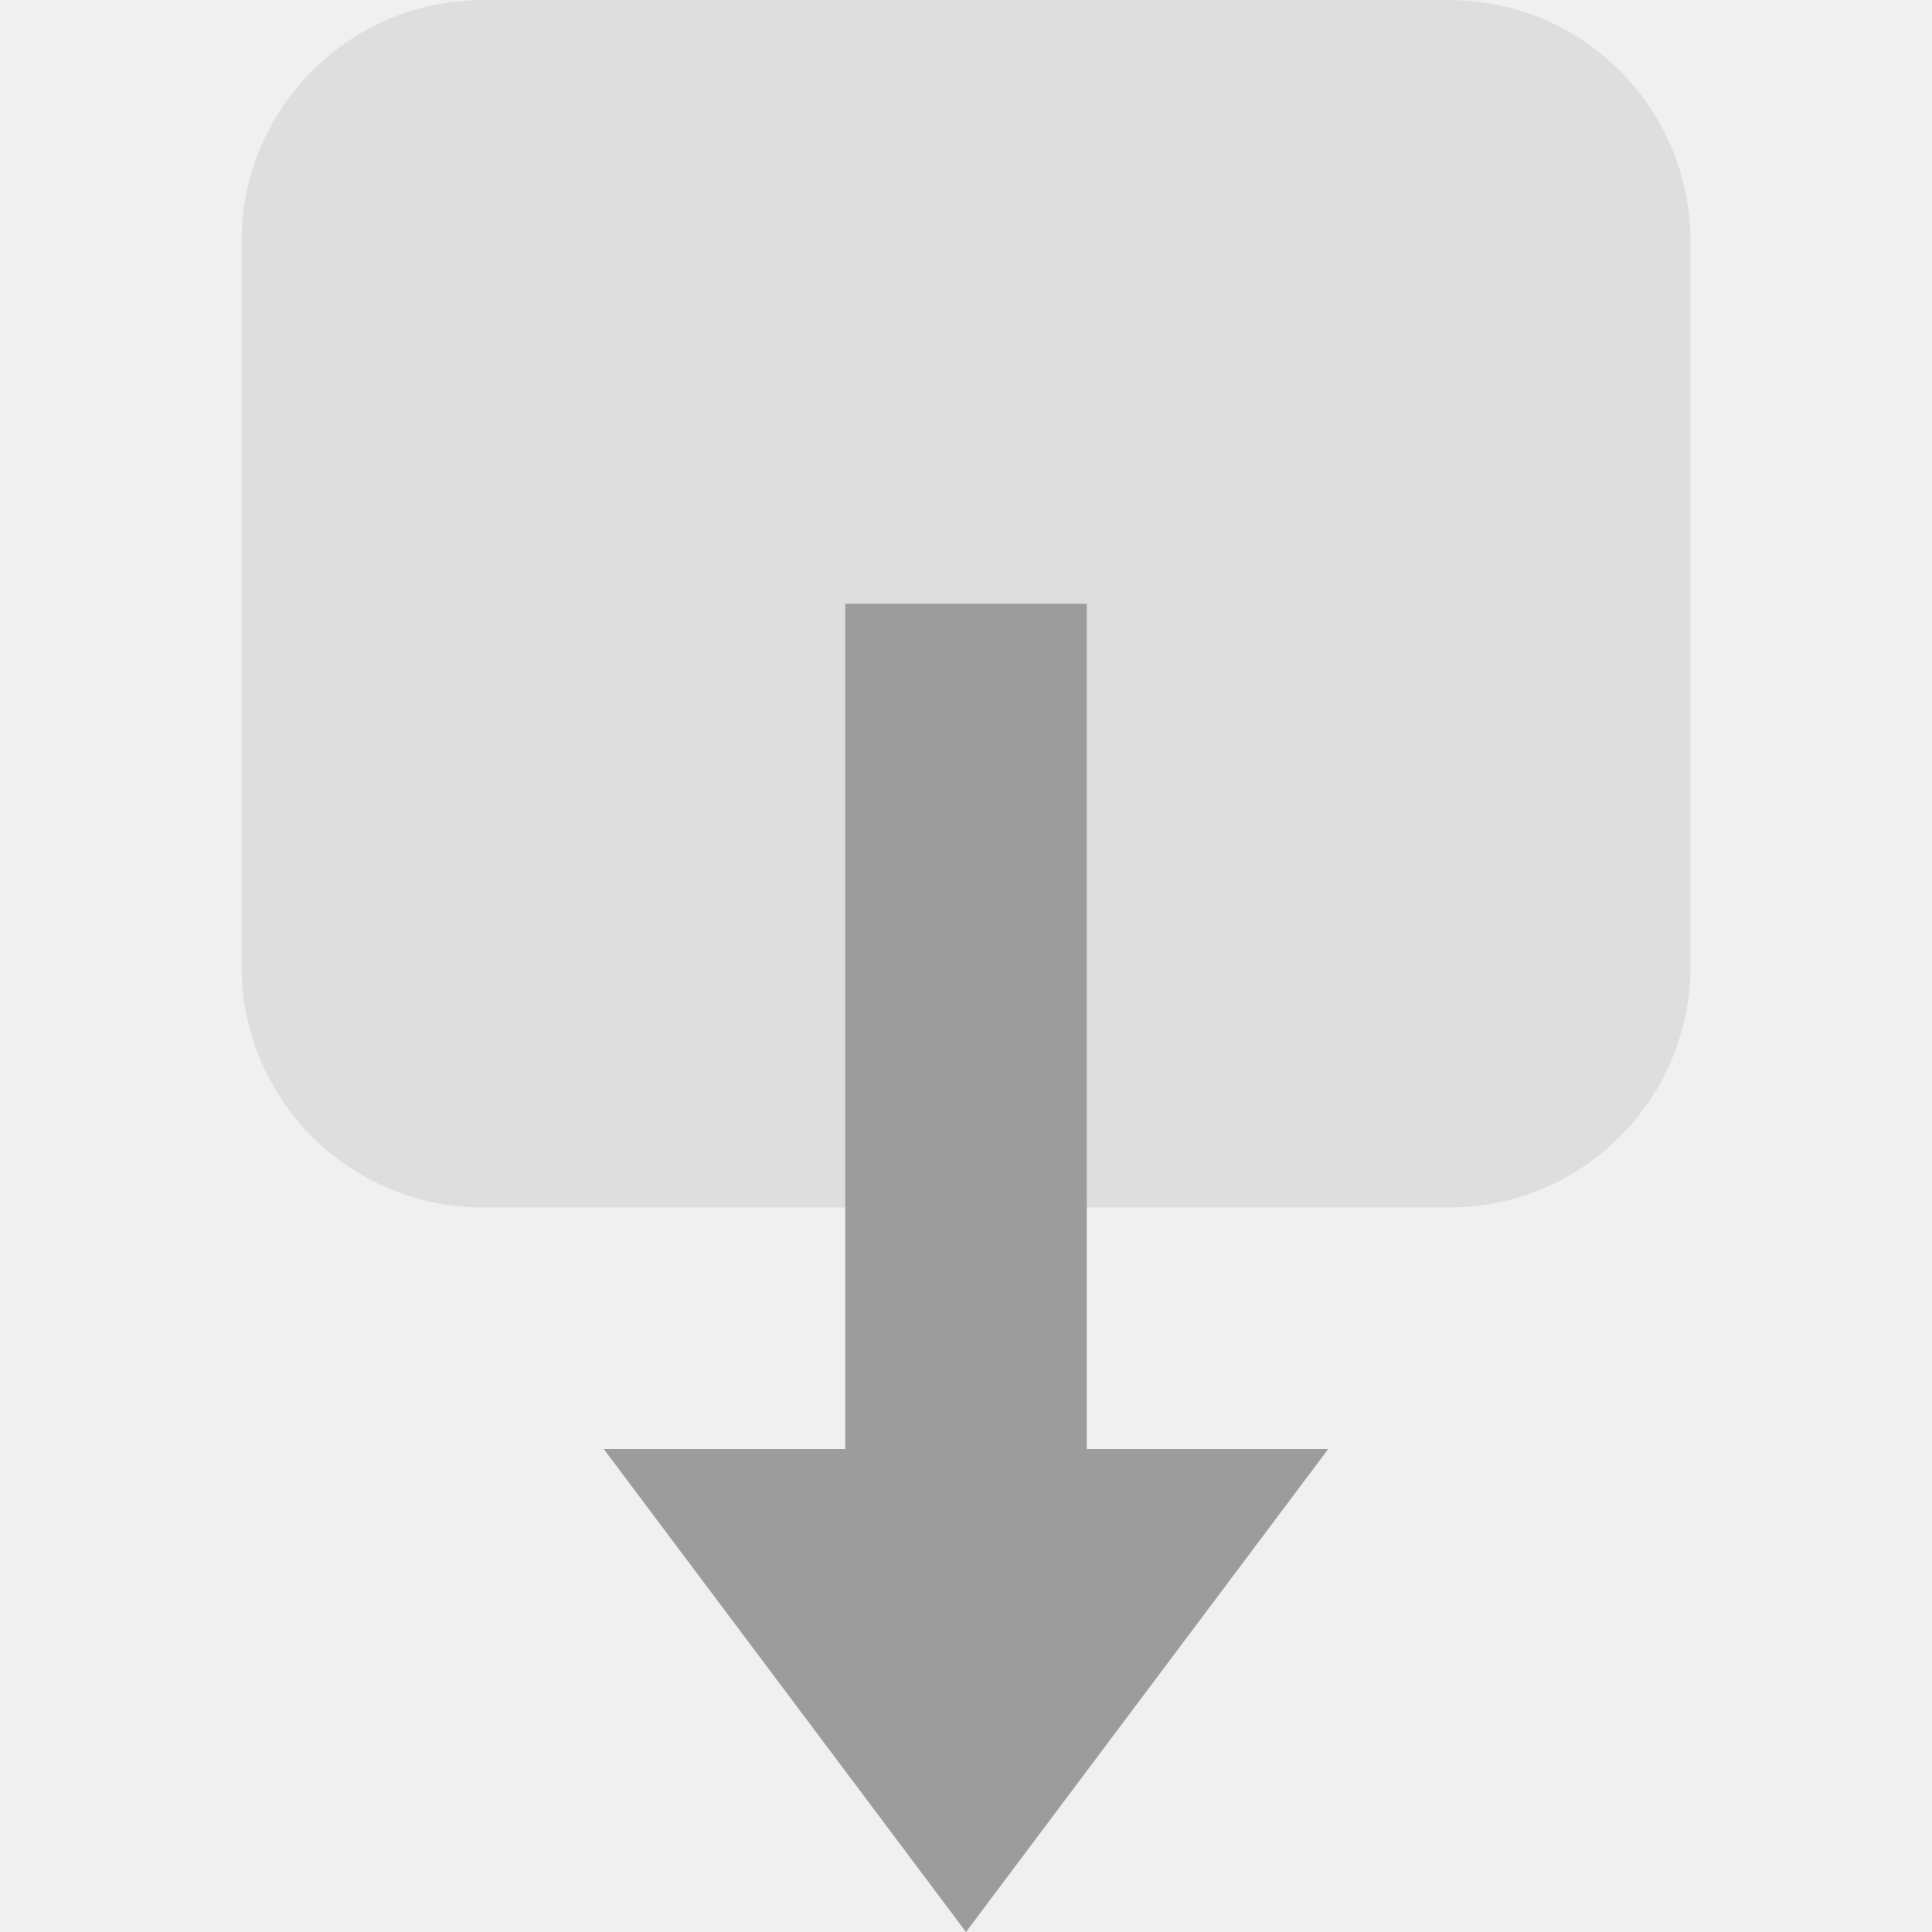
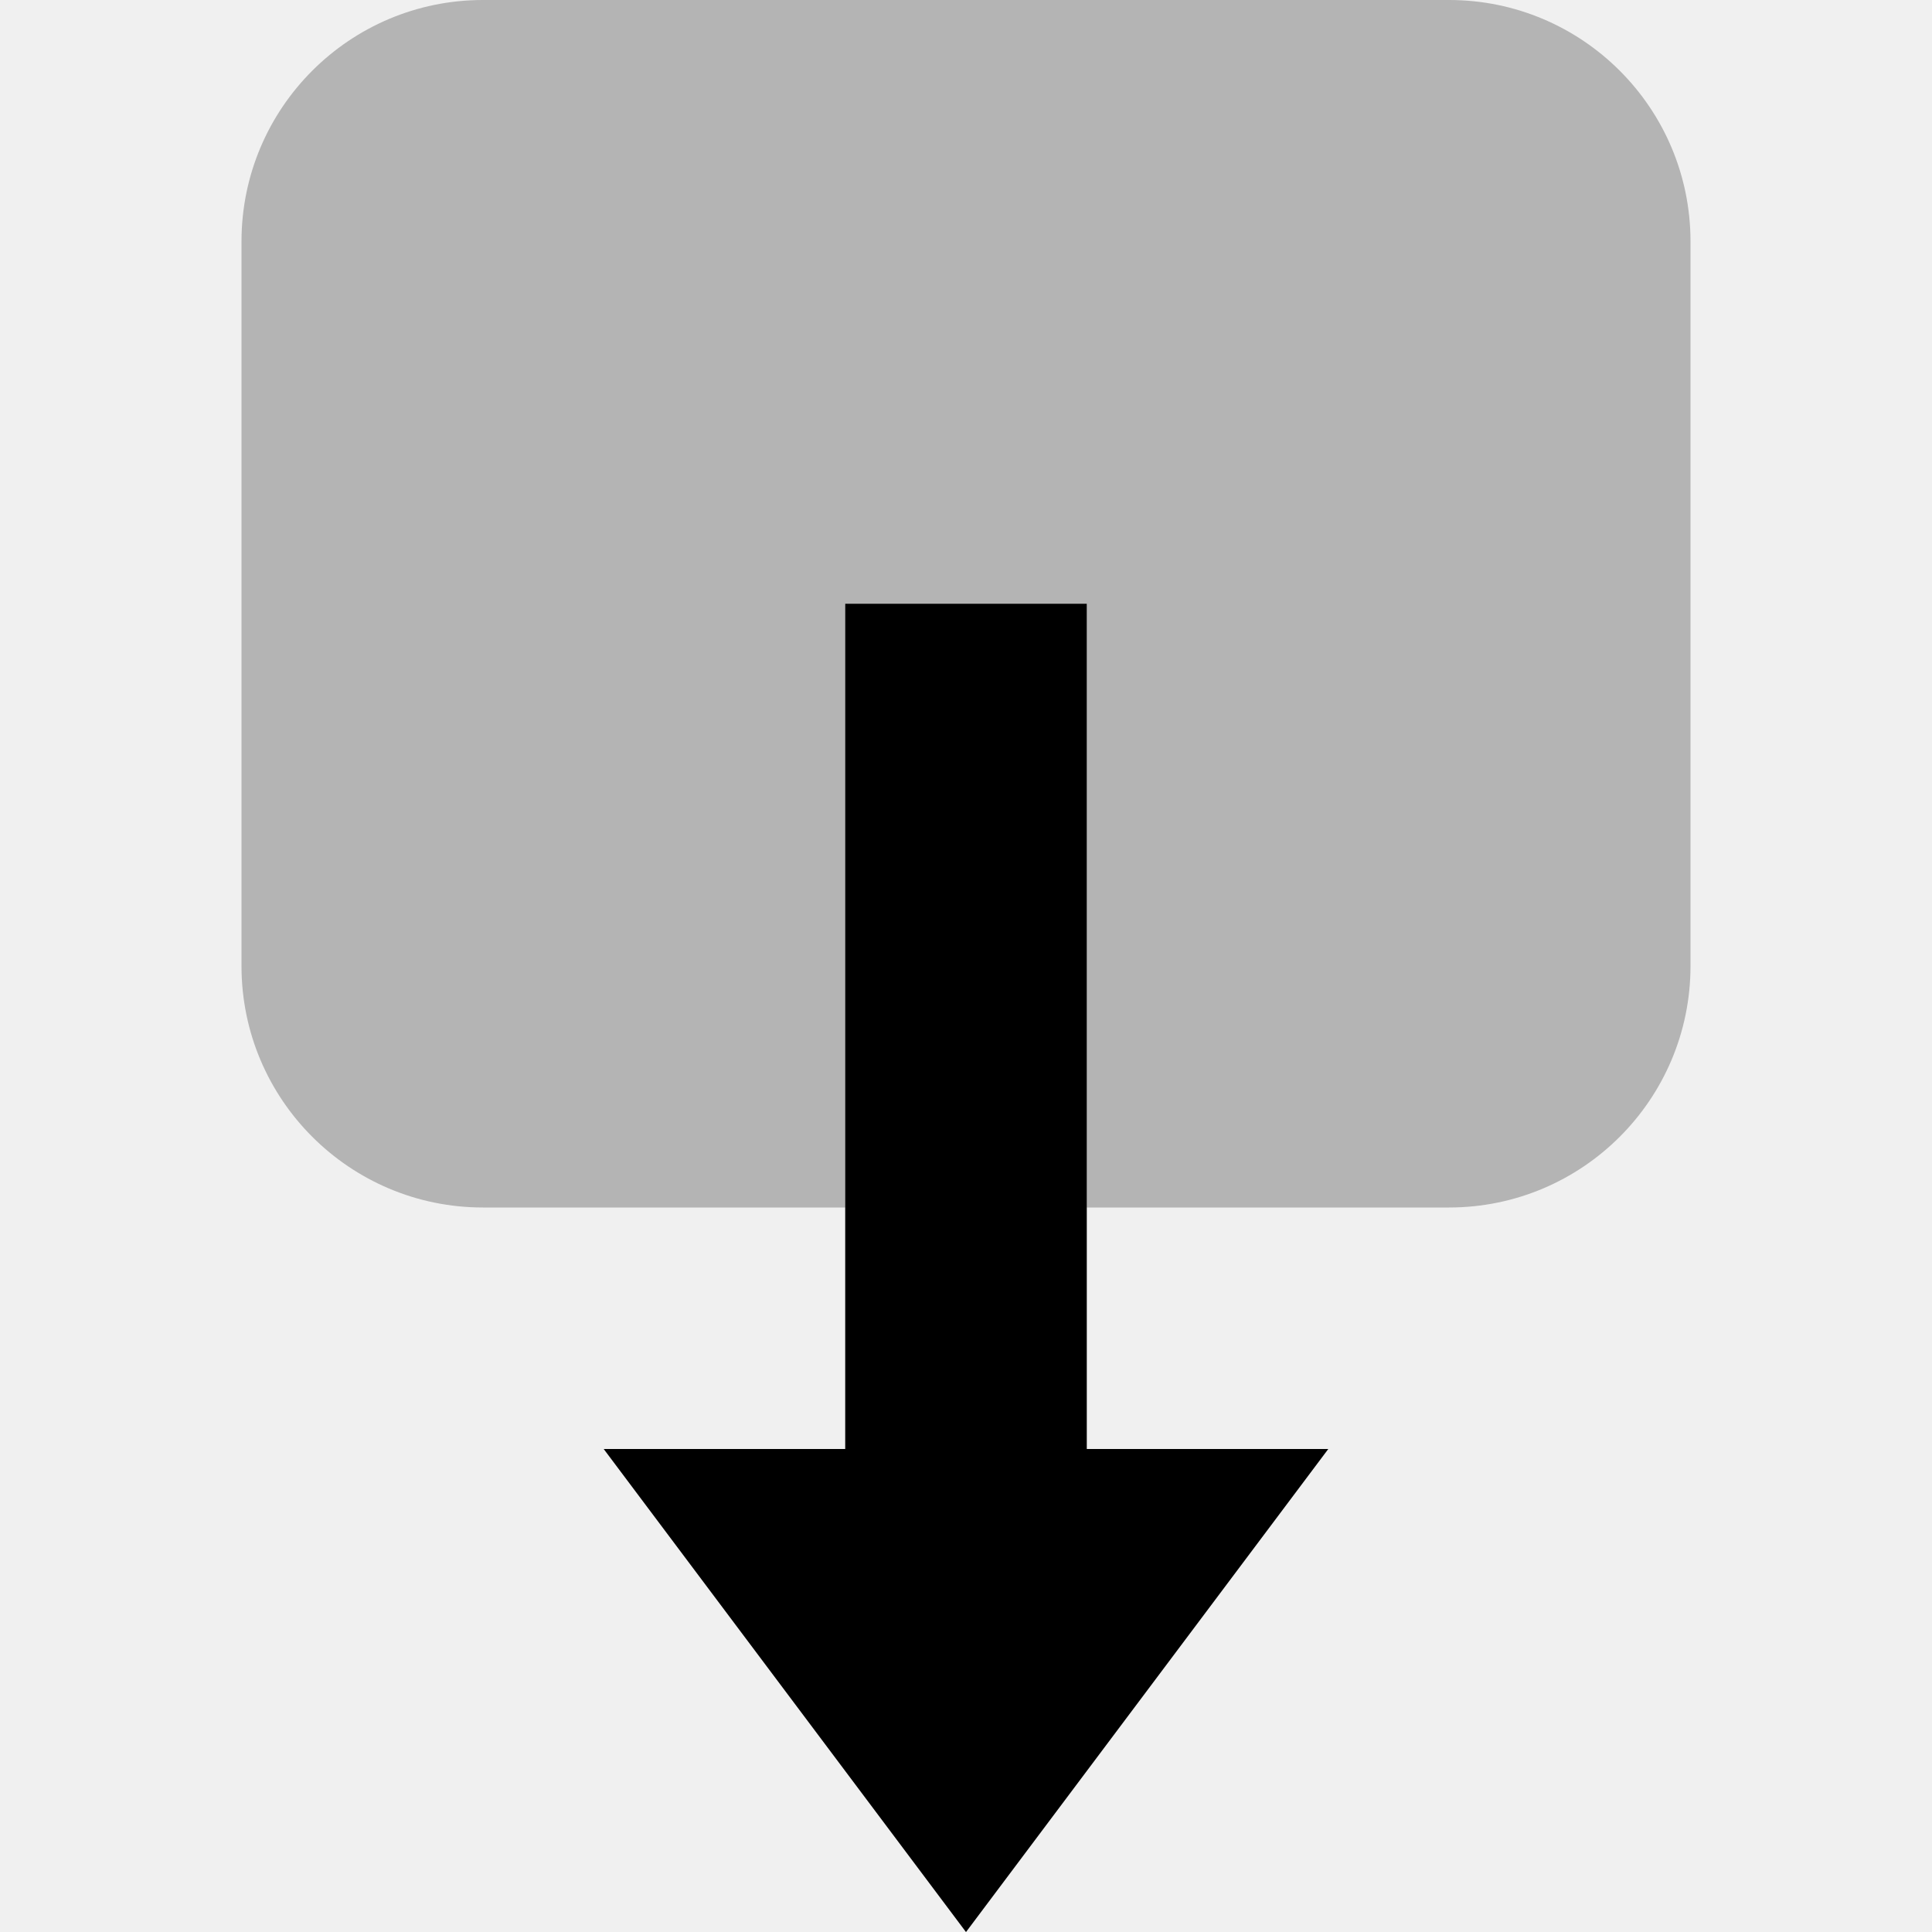
<svg xmlns="http://www.w3.org/2000/svg" width="16" height="16" viewBox="0 0 16 16" fill="none">
-   <rect opacity="0.25" x="14" width="10" height="12" rx="2" transform="rotate(90 14 0)" fill="black" fill-opacity="0.3" />
+   <rect opacity="0.25" x="14" width="10" height="12" rx="2" transform="rotate(90 14 0)" fill="black" />
  <g opacity="0.25" clip-path="url(#clip0_20908_12355)">
-     <path fill-rule="evenodd" clip-rule="evenodd" d="M8 16L11 12L9 12L9 5L7 5L7 12L5 12L8 16Z" fill="black" fill-opacity="0.3" />
+     <path fill-rule="evenodd" clip-rule="evenodd" d="M8 16L11 12L9 12L9 5L7 5L7 12L5 12L8 16Z" fill="black" />
  </g>
-   <path fill-rule="evenodd" clip-rule="evenodd" d="M8 16L11 12L9 12L9 5L7 5L7 12L5 12L8 16Z" fill="black" fill-opacity="0.3" />
+   <path fill-rule="evenodd" clip-rule="evenodd" d="M8 16L11 12L9 12L9 5L7 5L7 12L5 12L8 16Z" fill="black" />
  <defs>
    <clipPath id="clip0_20908_12355">
      <rect width="6" height="6" fill="white" transform="translate(5 10)" />
    </clipPath>
  </defs>
</svg>
